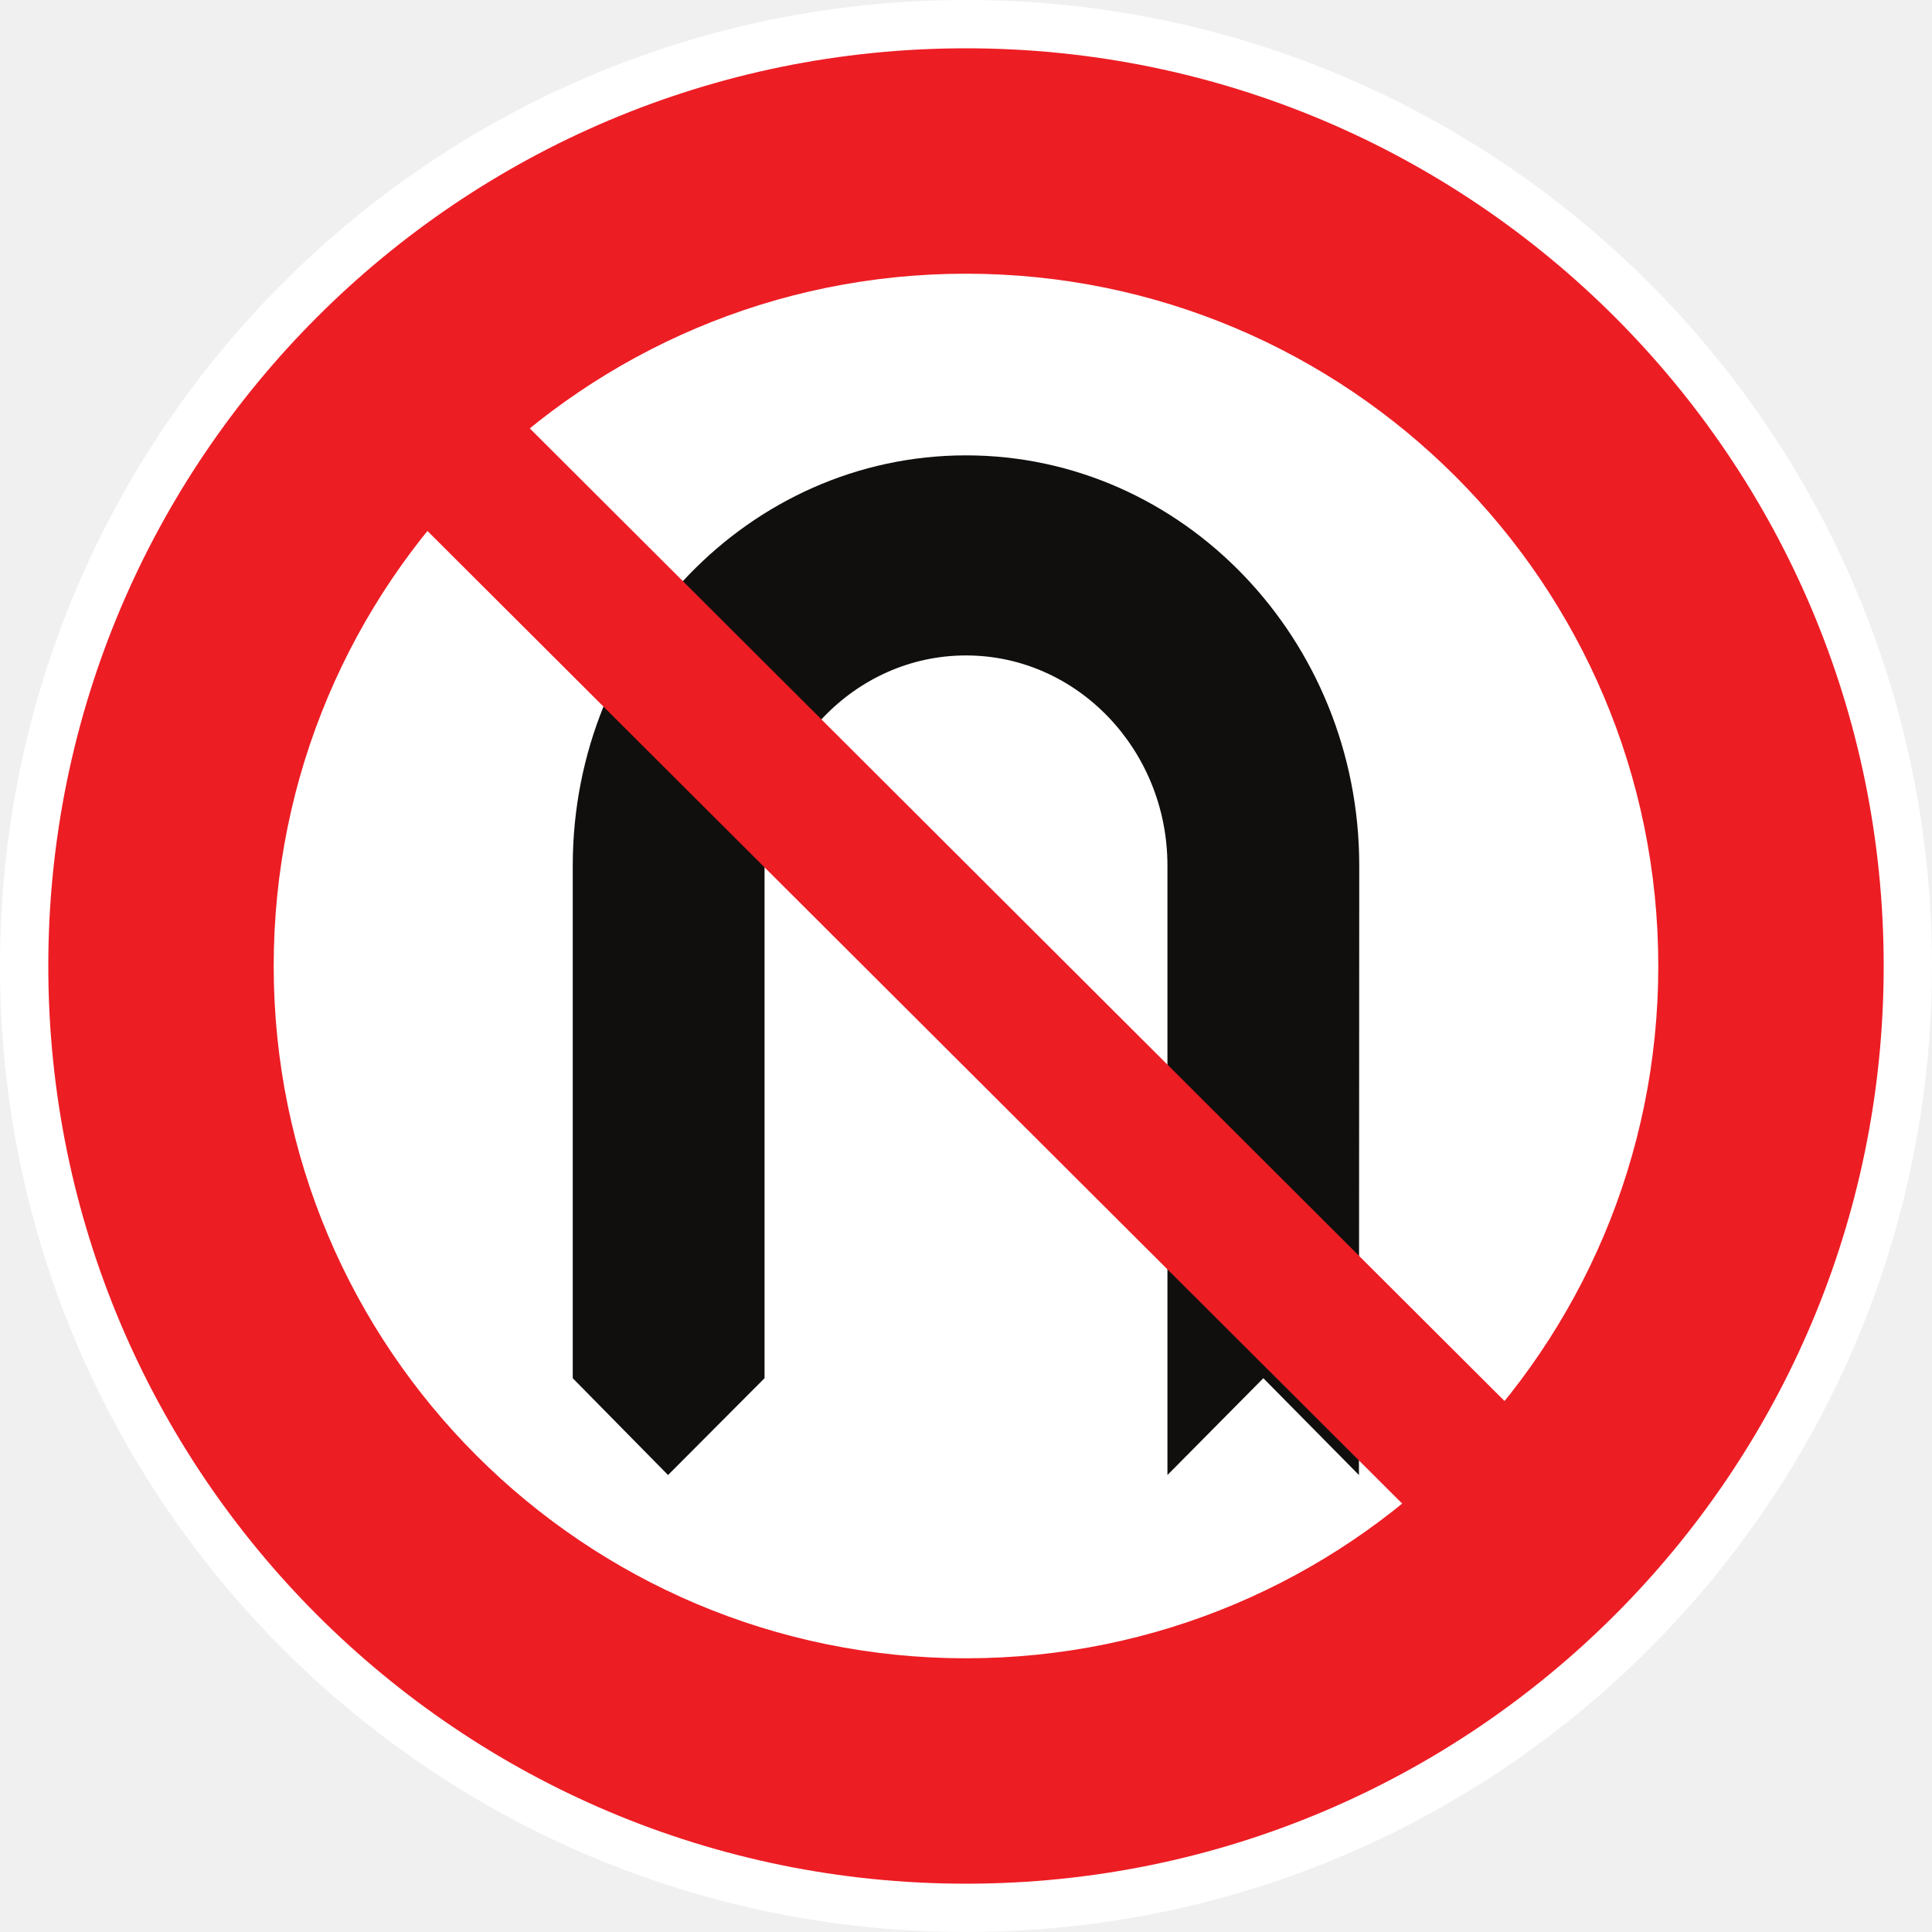
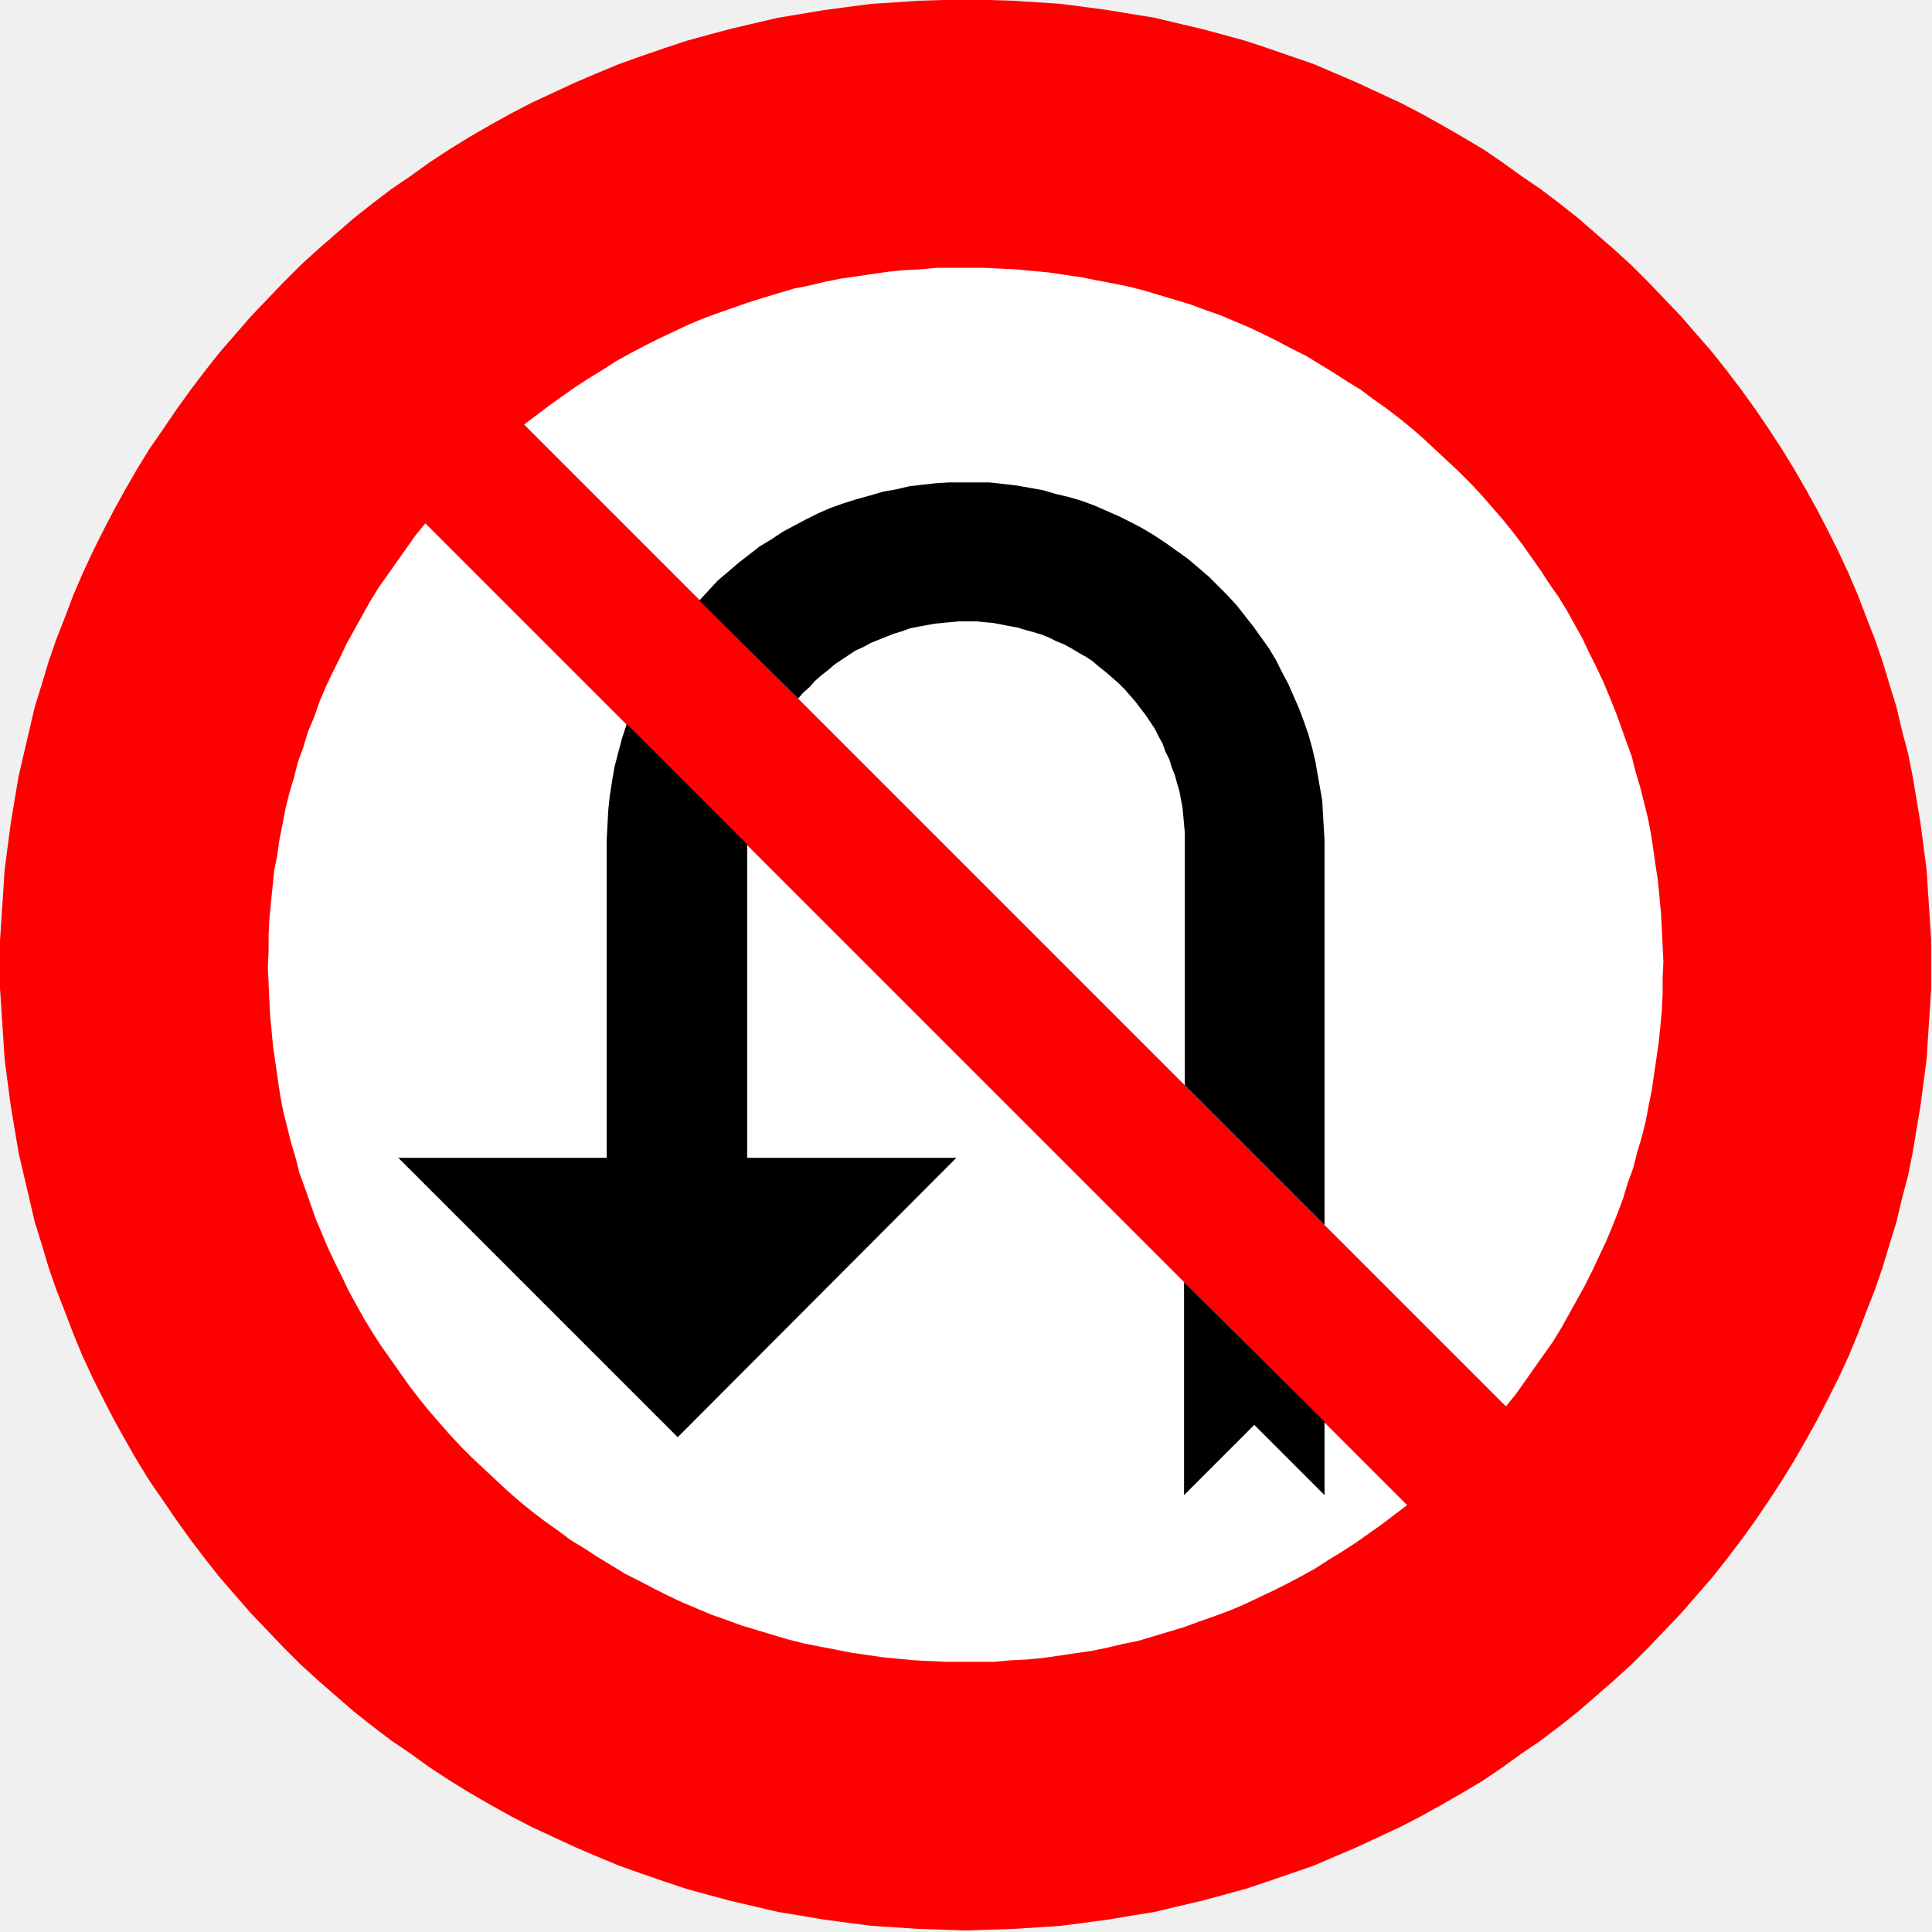
- <svg xmlns="http://www.w3.org/2000/svg" version="1.1" id="svg1" width="400" height="400.002" viewBox="0 0 400 400.002">
-   <defs id="defs1" />
-   <g id="g1">
-     <path id="path1" d="M 3000,1500 C 3000,671.57 2328.43,-0.012 1500,-0.012 671.57,-0.012 0,671.57 0,1500 c 0,828.43 671.57,1500 1500,1500 828.43,0 1500,-671.57 1500,-1500" style="fill:#ffffff;fill-opacity:1;fill-rule:nonzero;stroke:none" transform="matrix(0.1333333,0,0,-0.1333333,0,400)" />
-     <path id="path2" d="M 2925,1500 C 2925,712.988 2287,75 1500,75 712.996,75 74.996,712.988 74.996,1500 c 0,787 638,1425 1425.004,1425 787,0 1425,-638 1425,-1425" style="fill:#ed1d24;fill-opacity:1;fill-rule:nonzero;stroke:none" transform="matrix(0.1333333,0,0,-0.1333333,0,400)" />
-     <path id="path3" d="M 2575,1500 C 2575,906.289 2093.71,425 1500,425 906.293,425 424.996,906.289 424.996,1500 c 0,593.7 481.297,1075 1075.004,1075 593.71,0 1075,-481.3 1075,-1075" style="fill:#ffffff;fill-opacity:1;fill-rule:nonzero;stroke:none" transform="matrix(0.1333333,0,0,-0.1333333,0,400)" />
-     <path id="path4" d="m 1500,2292.91 c -336.72,0 -610.637,-285.75 -610.637,-636.98 v -0.01 -796.01 l 147.977,-150.34 149.85,150.34 v 796.01 0.01 c 0,179.92 140.32,326.3 312.81,326.3 172.47,0 312.8,-146.38 312.8,-326.3 v -0.01 -946.35 l 148.91,150.34 148.47,-150.34 0.46,946.35 v 0.01 c 0,351.23 -273.94,636.98 -610.64,636.98" style="fill:#100f0d;fill-opacity:1;fill-rule:nonzero;stroke:none" transform="matrix(0.1333333,0,0,-0.1333333,0,400)" />
-     <path id="path5" d="M 821.047,2336.4 2337.87,822.871 C 2290.6,764.391 2237.32,711 2178.95,663.59 L 662.117,2177.13 c 47.278,58.47 100.551,111.87 158.93,159.27" style="fill:#ed1d24;fill-opacity:1;fill-rule:nonzero;stroke:none" transform="matrix(0.1333333,0,0,-0.1333333,0,400)" />
+ <svg xmlns="http://www.w3.org/2000/svg" version="1.2" width="25.03mm" height="25.02mm" viewBox="76049 24500 2503 2502" preserveAspectRatio="xMidYMid" fill-rule="evenodd" stroke-width="28.222" stroke-linejoin="round" xml:space="preserve">
+   <defs class="EmbeddedBulletChars">
+     <g id="bullet-char-template-57356" transform="scale(0.0004882812,-0.0004882812)">
+       <path d="M 580,1141 L 1163,571 580,0 -4,571 580,1141 Z" />
+     </g>
+     <g id="bullet-char-template-57354" transform="scale(0.0004882812,-0.0004882812)">
+       <path d="M 8,1128 L 1137,1128 1137,0 8,0 8,1128 Z" />
+     </g>
+     <g id="bullet-char-template-10146" transform="scale(0.0004882812,-0.0004882812)">
+       <path d="M 174,0 L 602,739 174,1481 1456,739 174,0 Z M 1358,739 L 309,1346 659,739 1358,739 Z" />
+     </g>
+     <g id="bullet-char-template-10132" transform="scale(0.0004882812,-0.0004882812)">
+       <path d="M 2015,739 L 1276,0 717,0 1260,543 174,543 174,936 1260,936 717,1481 1274,1481 2015,739 Z" />
+     </g>
+     <g id="bullet-char-template-10007" transform="scale(0.0004882812,-0.0004882812)">
+       <path d="M 0,-2 C -7,14 -16,27 -25,37 L 356,567 C 262,823 215,952 215,954 215,979 228,992 255,992 264,992 276,990 289,987 310,991 331,999 354,1012 L 381,999 492,748 772,1049 836,1024 860,1049 C 881,1039 901,1025 922,1006 886,937 835,863 770,784 769,783 710,716 594,584 L 774,223 C 774,196 753,168 711,139 L 727,119 C 717,90 699,76 672,76 641,76 570,178 457,381 L 164,-76 C 142,-110 111,-127 72,-127 30,-127 9,-110 8,-76 1,-67 -2,-52 -2,-32 -2,-23 -1,-13 0,-2 Z" />
+     </g>
+     <g id="bullet-char-template-10004" transform="scale(0.0004882812,-0.0004882812)">
+       <path d="M 285,-33 C 182,-33 111,30 74,156 52,228 41,333 41,471 41,549 55,616 82,672 116,743 169,778 240,778 293,778 328,747 346,684 L 369,508 C 377,444 397,411 428,410 L 1163,1116 C 1174,1127 1196,1133 1229,1133 1271,1133 1292,1118 1292,1087 L 1292,965 C 1292,929 1282,901 1262,881 L 442,47 C 390,-6 338,-33 285,-33 Z" />
+     </g>
+     <g id="bullet-char-template-9679" transform="scale(0.0004882812,-0.0004882812)">
+       <path d="M 813,0 C 632,0 489,54 383,161 276,268 223,411 223,592 223,773 276,916 383,1023 489,1130 632,1184 813,1184 992,1184 1136,1130 1245,1023 1353,916 1407,772 1407,592 1407,412 1353,268 1245,161 1136,54 992,0 813,0 Z" />
+     </g>
+     <g id="bullet-char-template-8226" transform="scale(0.0004882812,-0.0004882812)">
+       <path d="M 346,457 C 273,457 209,483 155,535 101,586 74,649 74,723 74,796 101,859 155,911 209,963 273,989 346,989 419,989 480,963 531,910 582,859 608,796 608,723 608,648 583,586 532,535 482,483 420,457 346,457 Z" />
+     </g>
+     <g id="bullet-char-template-8211" transform="scale(0.0004882812,-0.0004882812)">
+       <path d="M -4,459 L 1135,459 1135,606 -4,606 -4,459 Z" />
+     </g>
+     <g id="bullet-char-template-61548" transform="scale(0.0004882812,-0.0004882812)">
+       <path d="M 173,740 C 173,903 231,1043 346,1159 462,1274 601,1332 765,1332 928,1332 1067,1274 1183,1159 1299,1043 1357,903 1357,740 1357,577 1299,437 1183,322 1067,206 928,148 765,148 601,148 462,206 346,322 231,437 173,577 173,740 Z" />
+     </g>
+   </defs>
+   <g class="Page">
+     <g class="com.sun.star.drawing.PolyPolygonShape">
+       <g id="id3">
+         <rect class="BoundingBox" stroke="none" fill="none" x="76049" y="24500" width="2503" height="2502" />
+         <path fill="rgb(255,0,0)" stroke="none" d="M 78551,25750 L 78551,25719 78549,25688 78547,25658 78545,25627 78541,25596 78537,25566 78532,25536 78527,25506 78521,25476 78513,25446 78506,25416 78497,25387 78488,25357 78478,25328 78467,25300 78456,25271 78444,25243 78431,25215 78417,25187 78403,25160 78388,25133 78373,25107 78357,25081 78340,25055 78323,25030 78305,25005 78286,24980 78267,24956 78247,24933 78227,24910 78206,24888 78185,24866 78163,24844 78140,24823 78117,24803 78094,24783 78070,24764 78045,24745 78020,24728 77995,24710 77970,24693 77943,24677 77917,24662 77890,24647 77863,24633 77835,24620 77807,24607 77779,24595 77751,24583 77722,24573 77693,24563 77663,24553 77634,24545 77604,24537 77574,24530 77545,24523 77514,24518 77484,24513 77454,24509 77423,24505 77393,24503 77362,24501 77331,24500 77301,24500 77270,24500 77239,24501 77209,24503 77178,24505 77147,24509 77117,24513 77087,24518 77057,24523 77027,24530 76997,24537 76967,24545 76938,24553 76908,24563 76879,24573 76851,24583 76822,24595 76794,24607 76766,24620 76738,24633 76711,24647 76684,24662 76658,24677 76632,24693 76606,24710 76581,24728 76556,24745 76531,24764 76507,24783 76484,24803 76461,24823 76438,24844 76416,24866 76395,24888 76374,24910 76354,24933 76334,24956 76315,24980 76296,25005 76278,25030 76261,25055 76243,25081 76227,25107 76212,25133 76197,25160 76183,25187 76169,25215 76156,25243 76144,25271 76133,25300 76122,25328 76112,25357 76103,25387 76094,25416 76087,25446 76080,25476 76073,25506 76068,25536 76063,25566 76059,25596 76055,25627 76053,25658 76051,25688 76049,25719 76049,25750 76049,25780 76051,25811 76053,25841 76055,25872 76059,25903 76063,25933 76068,25963 76073,25993 76080,26023 76087,26053 76094,26083 76103,26112 76112,26142 76122,26171 76133,26199 76144,26228 76156,26257 76169,26285 76183,26313 76197,26340 76212,26367 76227,26393 76243,26419 76261,26445 76278,26470 76296,26495 76315,26520 76334,26544 76354,26567 76374,26590 76395,26612 76416,26634 76438,26656 76461,26677 76484,26697 76507,26717 76531,26736 76556,26755 76581,26772 76606,26790 76632,26807 76658,26823 76684,26838 76711,26853 76738,26867 76766,26880 76794,26893 76822,26905 76851,26917 76879,26927 76908,26937 76938,26947 76967,26955 76997,26963 77027,26970 77057,26977 77087,26982 77117,26987 77147,26991 77178,26995 77209,26997 77239,26999 77270,27000 77300,27001 77331,27000 77362,26999 77393,26997 77423,26995 77454,26991 77484,26987 77514,26982 77545,26977 77574,26970 77604,26963 77634,26955 77663,26947 77693,26937 77722,26927 77751,26917 77779,26905 77807,26893 77835,26880 77863,26867 77890,26853 77917,26838 77943,26823 77970,26807 77995,26790 78020,26772 78045,26755 78070,26736 78094,26717 78117,26697 78140,26677 78163,26656 78185,26634 78206,26612 78227,26590 78247,26567 78267,26544 78286,26520 78305,26495 78323,26470 78340,26445 78357,26419 78373,26393 78388,26367 78403,26340 78417,26313 78431,26285 78444,26257 78456,26228 78467,26199 78478,26171 78488,26142 78497,26112 78506,26083 78513,26053 78521,26023 78527,25993 78532,25963 78537,25933 78541,25903 78545,25872 78547,25841 78549,25811 78551,25780 78551,25750 Z" />
+       </g>
+     </g>
+     <g class="com.sun.star.drawing.PolyPolygonShape">
+       <g id="id4">
+         <rect class="BoundingBox" stroke="none" fill="none" x="76728" y="24847" width="1477" height="1476" />
+         <path fill="rgb(255,255,255)" stroke="none" d="M 78000,26322 L 78013,26306 78025,26289 78037,26272 78049,26255 78061,26238 78072,26220 78082,26202 78092,26184 78102,26166 78111,26148 78120,26129 78129,26110 78137,26091 78145,26071 78152,26052 78158,26032 78165,26013 78170,25993 78176,25973 78181,25953 78185,25932 78189,25912 78192,25891 78195,25871 78198,25850 78200,25830 78202,25809 78203,25787 78203,25767 78204,25746 78203,25725 78202,25704 78201,25684 78199,25663 78197,25642 78194,25622 78191,25601 78188,25581 78184,25560 78179,25540 78174,25520 78168,25500 78163,25480 78156,25461 78149,25441 78142,25422 78134,25402 78126,25383 78117,25364 78108,25346 78099,25327 78089,25309 78079,25291 78068,25273 78056,25256 78045,25239 78033,25222 78021,25205 78008,25188 77995,25172 77982,25157 77968,25141 77954,25126 77939,25111 77924,25097 77909,25083 77894,25069 77878,25055 77862,25042 77845,25029 77828,25017 77812,25005 77794,24994 77777,24983 77759,24972 77741,24961 77723,24952 77704,24942 77686,24933 77667,24924 77648,24916 77629,24908 77609,24901 77590,24894 77570,24888 77550,24882 77530,24876 77510,24871 77490,24867 77469,24863 77449,24859 77428,24856 77408,24853 77387,24851 77365,24849 77345,24848 77324,24847 77303,24847 77282,24847 77262,24847 77241,24849 77220,24850 77200,24852 77179,24855 77159,24858 77138,24861 77118,24865 77097,24870 77077,24874 77057,24880 77037,24886 77018,24892 76998,24899 76978,24906 76959,24913 76940,24921 76921,24930 76902,24939 76884,24948 76865,24958 76847,24968 76830,24979 76812,24990 76795,25001 76778,25013 76761,25025 76744,25038 76728,25050 78000,26322 Z" />
+       </g>
+     </g>
+     <g class="com.sun.star.drawing.PolyPolygonShape">
+       <g id="id5">
+         <rect class="BoundingBox" stroke="none" fill="none" x="76396" y="25178" width="1477" height="1476" />
+         <path fill="rgb(255,255,255)" stroke="none" d="M 77872,26450 L 76600,25178 76587,25194 76575,25211 76563,25228 76551,25245 76539,25262 76528,25280 76518,25298 76508,25316 76498,25334 76489,25353 76480,25371 76471,25390 76463,25409 76456,25429 76448,25448 76442,25468 76435,25487 76430,25507 76424,25527 76419,25547 76415,25568 76411,25588 76408,25609 76404,25629 76402,25650 76400,25670 76398,25691 76397,25712 76397,25732 76396,25753 76397,25774 76398,25796 76399,25816 76401,25837 76403,25858 76406,25878 76409,25899 76412,25919 76416,25940 76421,25960 76426,25980 76432,26000 76437,26020 76444,26039 76451,26059 76458,26079 76466,26098 76474,26117 76483,26136 76492,26154 76501,26173 76511,26191 76521,26209 76532,26227 76543,26244 76555,26261 76567,26278 76579,26295 76592,26312 76605,26328 76618,26343 76632,26359 76646,26374 76661,26389 76676,26403 76691,26417 76706,26431 76722,26445 76738,26458 76755,26471 76772,26483 76788,26495 76806,26506 76823,26517 76841,26528 76859,26539 76877,26548 76896,26558 76914,26567 76933,26576 76952,26584 76971,26592 76991,26599 77010,26606 77030,26612 77050,26618 77070,26624 77090,26629 77110,26633 77131,26637 77151,26641 77172,26644 77192,26647 77213,26649 77234,26651 77254,26652 77275,26653 77296,26653 77317,26653 77337,26653 77358,26651 77379,26650 77400,26648 77421,26645 77441,26642 77462,26639 77482,26635 77503,26630 77523,26626 77543,26620 77563,26614 77583,26608 77602,26601 77622,26594 77641,26587 77660,26579 77679,26570 77698,26561 77716,26552 77735,26542 77753,26532 77770,26521 77788,26510 77805,26499 77822,26487 77839,26475 77856,26462 77872,26450 Z" />
+       </g>
+     </g>
+     <g class="com.sun.star.drawing.PolyPolygonShape">
+       <g id="id6">
+         <rect class="BoundingBox" stroke="none" fill="none" x="76565" y="25438" width="724" height="925" />
+         <path fill="rgb(0,0,0)" stroke="none" d="M 77017,25594 L 77017,26000 77288,26000 76927,26362 76565,26000 76835,26000 76835,25588 76836,25569 76837,25550 76839,25531 76842,25512 76845,25494 76850,25475 76855,25456 76861,25438 77017,25594 Z" />
+       </g>
+     </g>
+     <g class="com.sun.star.drawing.PolyPolygonShape">
+       <g id="id7">
+         <rect class="BoundingBox" stroke="none" fill="none" x="76955" y="25125" width="811" height="964" />
+         <path fill="rgb(0,0,0)" stroke="none" d="M 77765,26087 L 77584,25906 77584,25589 77584,25579 77583,25568 77582,25557 77581,25546 77579,25536 77577,25525 77574,25515 77571,25504 77567,25494 77564,25484 77559,25474 77555,25463 77550,25454 77545,25444 77539,25435 77533,25426 77526,25417 77520,25409 77513,25401 77506,25393 77498,25385 77490,25378 77482,25371 77473,25364 77465,25357 77456,25351 77447,25346 77437,25340 77428,25335 77418,25331 77408,25326 77398,25322 77388,25319 77377,25316 77367,25313 77356,25311 77346,25309 77335,25307 77324,25306 77314,25305 77303,25305 77292,25305 77281,25306 77270,25307 77260,25308 77249,25310 77238,25312 77228,25314 77217,25318 77207,25321 77197,25325 77187,25329 77177,25333 77168,25338 77157,25343 77148,25349 77139,25355 77130,25361 77122,25368 77113,25375 77105,25382 77098,25390 77090,25397 77083,25405 76955,25278 76967,25265 76979,25252 76992,25241 77006,25229 77019,25219 77033,25208 77048,25199 77063,25189 77078,25181 77093,25173 77109,25165 77125,25158 77142,25152 77158,25147 77176,25142 77193,25137 77210,25134 77227,25130 77244,25128 77262,25126 77279,25125 77296,25125 77314,25125 77331,25125 77349,25127 77366,25129 77383,25132 77400,25135 77417,25140 77434,25144 77451,25149 77467,25155 77483,25162 77499,25169 77515,25177 77530,25185 77545,25194 77560,25204 77574,25214 77588,25224 77601,25235 77615,25247 77627,25259 77639,25271 77651,25284 77662,25298 77673,25312 77683,25326 77693,25340 77702,25355 77710,25371 77718,25386 77725,25402 77732,25418 77738,25434 77744,25451 77749,25469 77753,25486 77756,25503 77759,25520 77762,25537 77763,25555 77764,25572 77765,25589 77765,26087 Z" />
+       </g>
+     </g>
+     <g class="com.sun.star.drawing.PolyPolygonShape">
+       <g id="id8">
+         <rect class="BoundingBox" stroke="none" fill="none" x="77583" y="26161" width="183" height="277" />
+         <path fill="rgb(0,0,0)" stroke="none" d="M 77674,26346 L 77583,26437 77583,26161 77765,26342 77765,26437 77674,26346 Z" />
+       </g>
+     </g>
  </g>
</svg>
